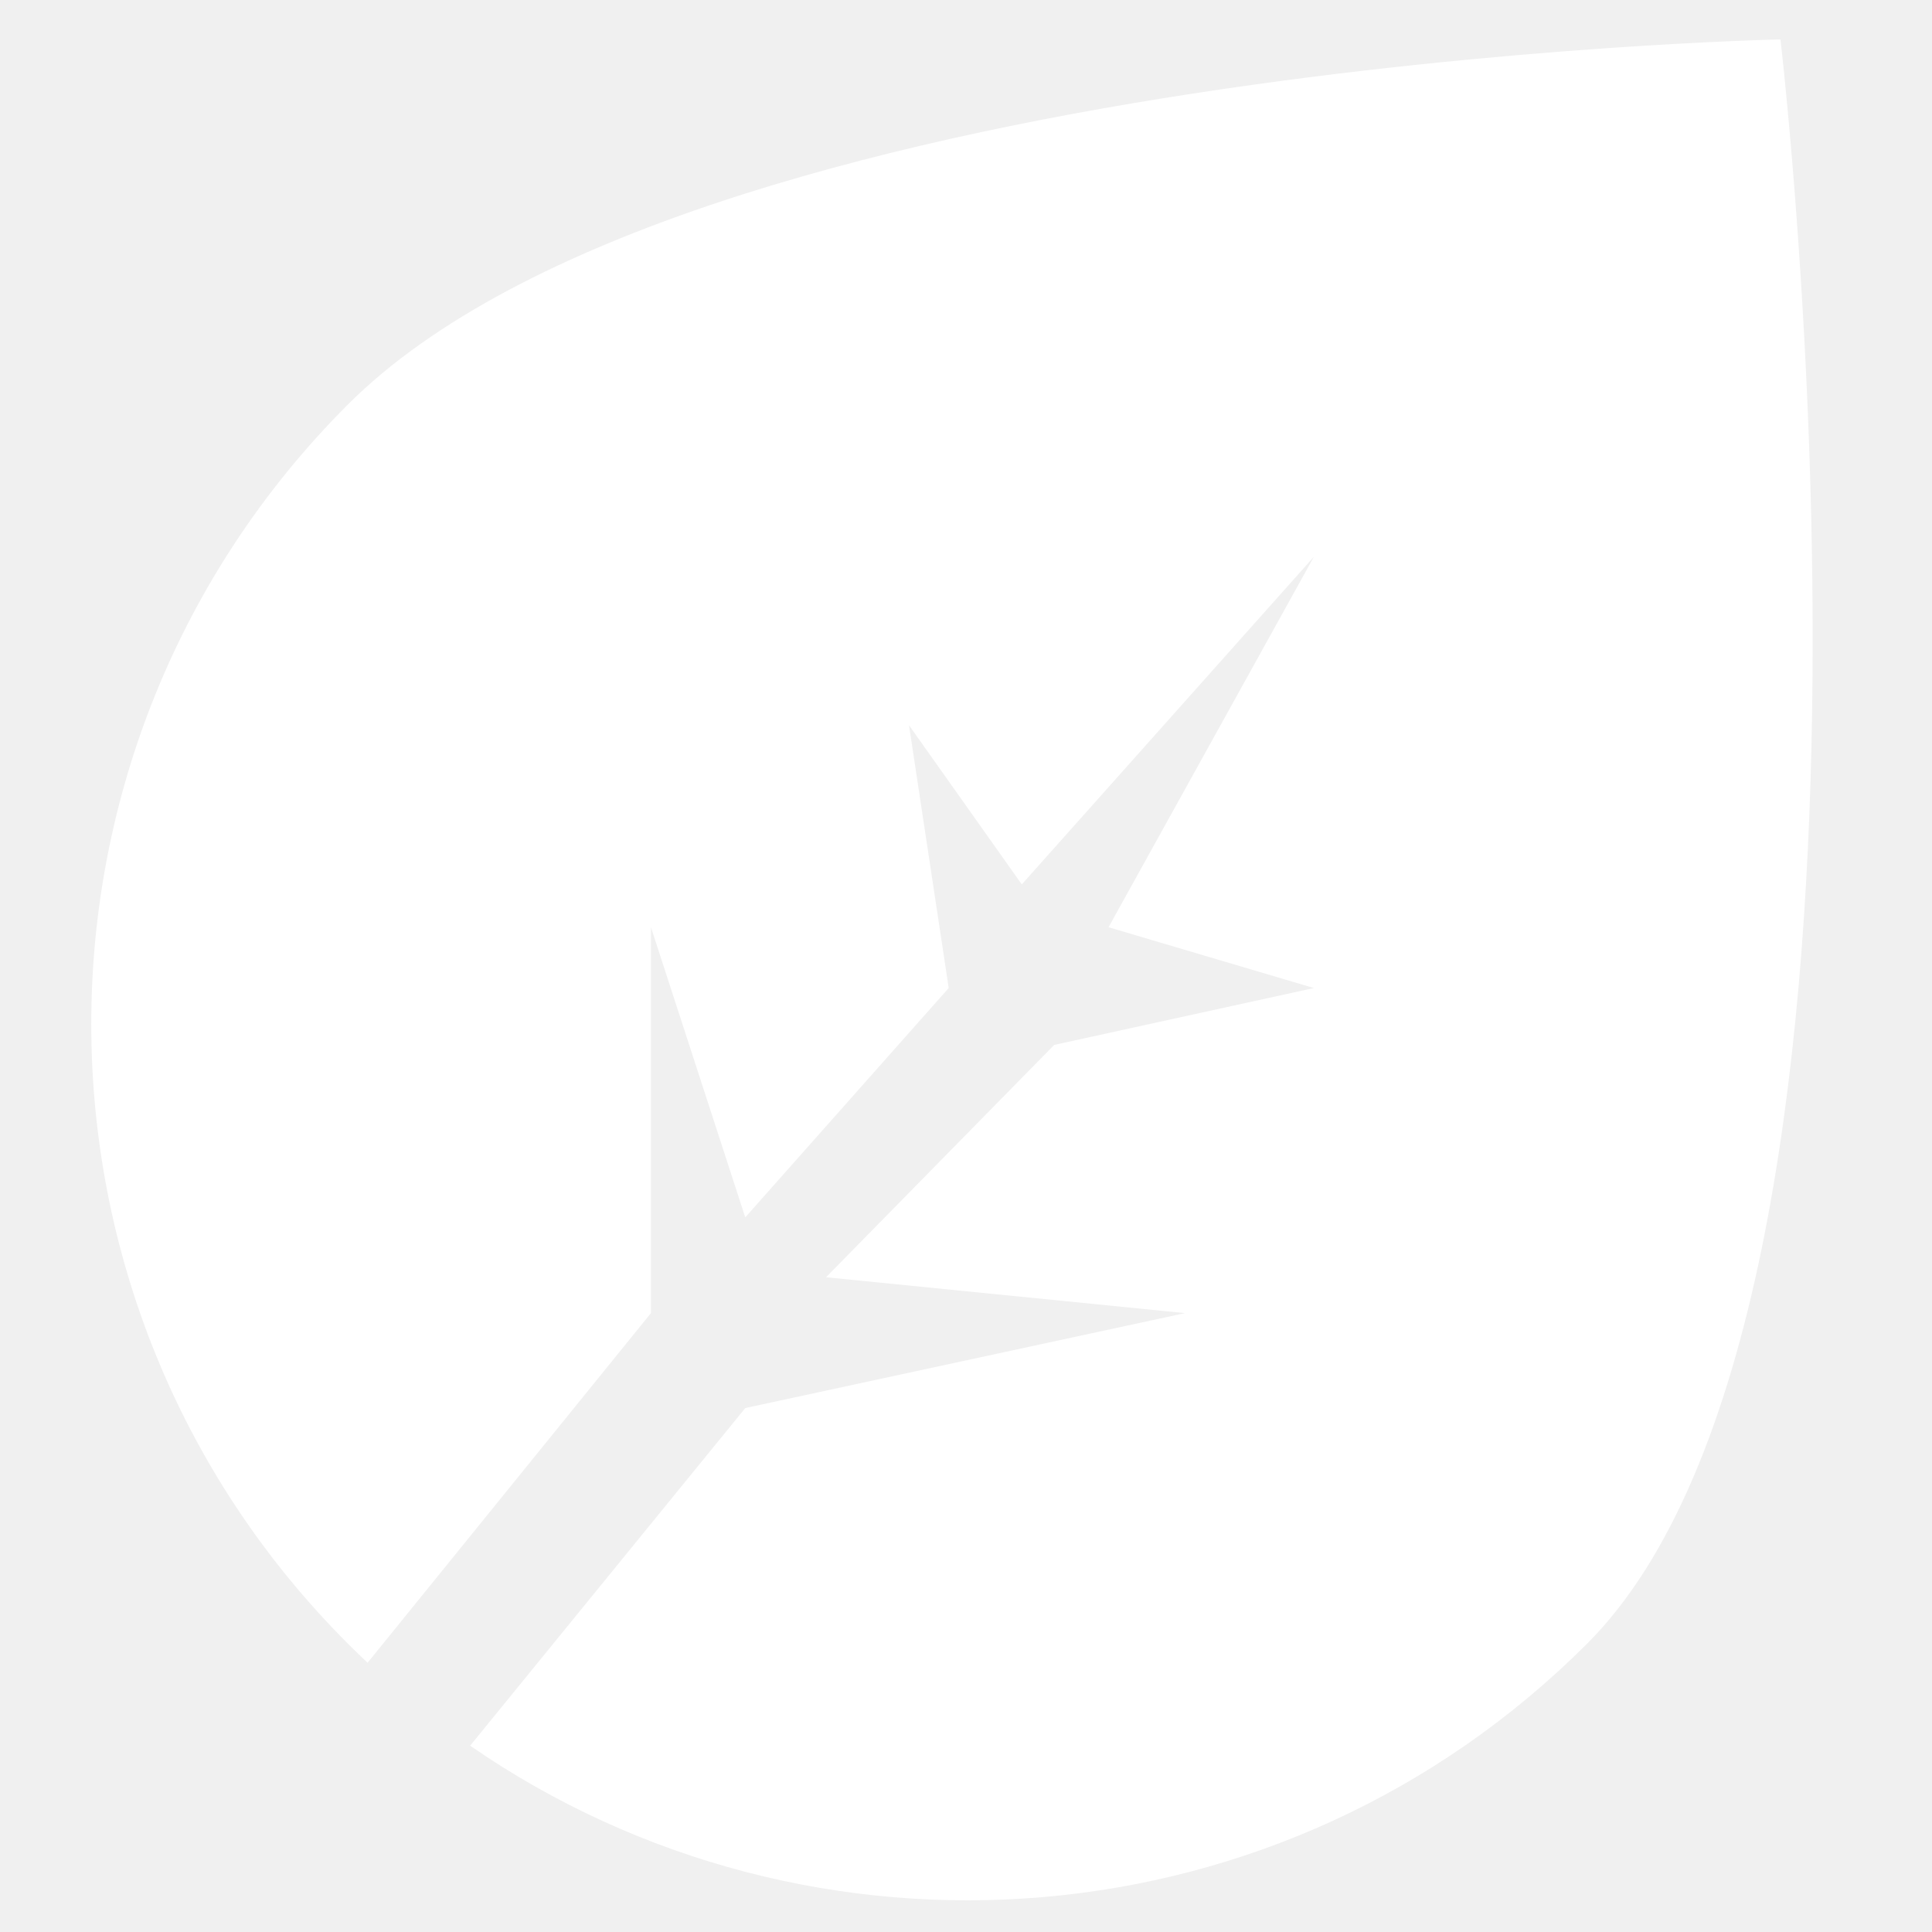
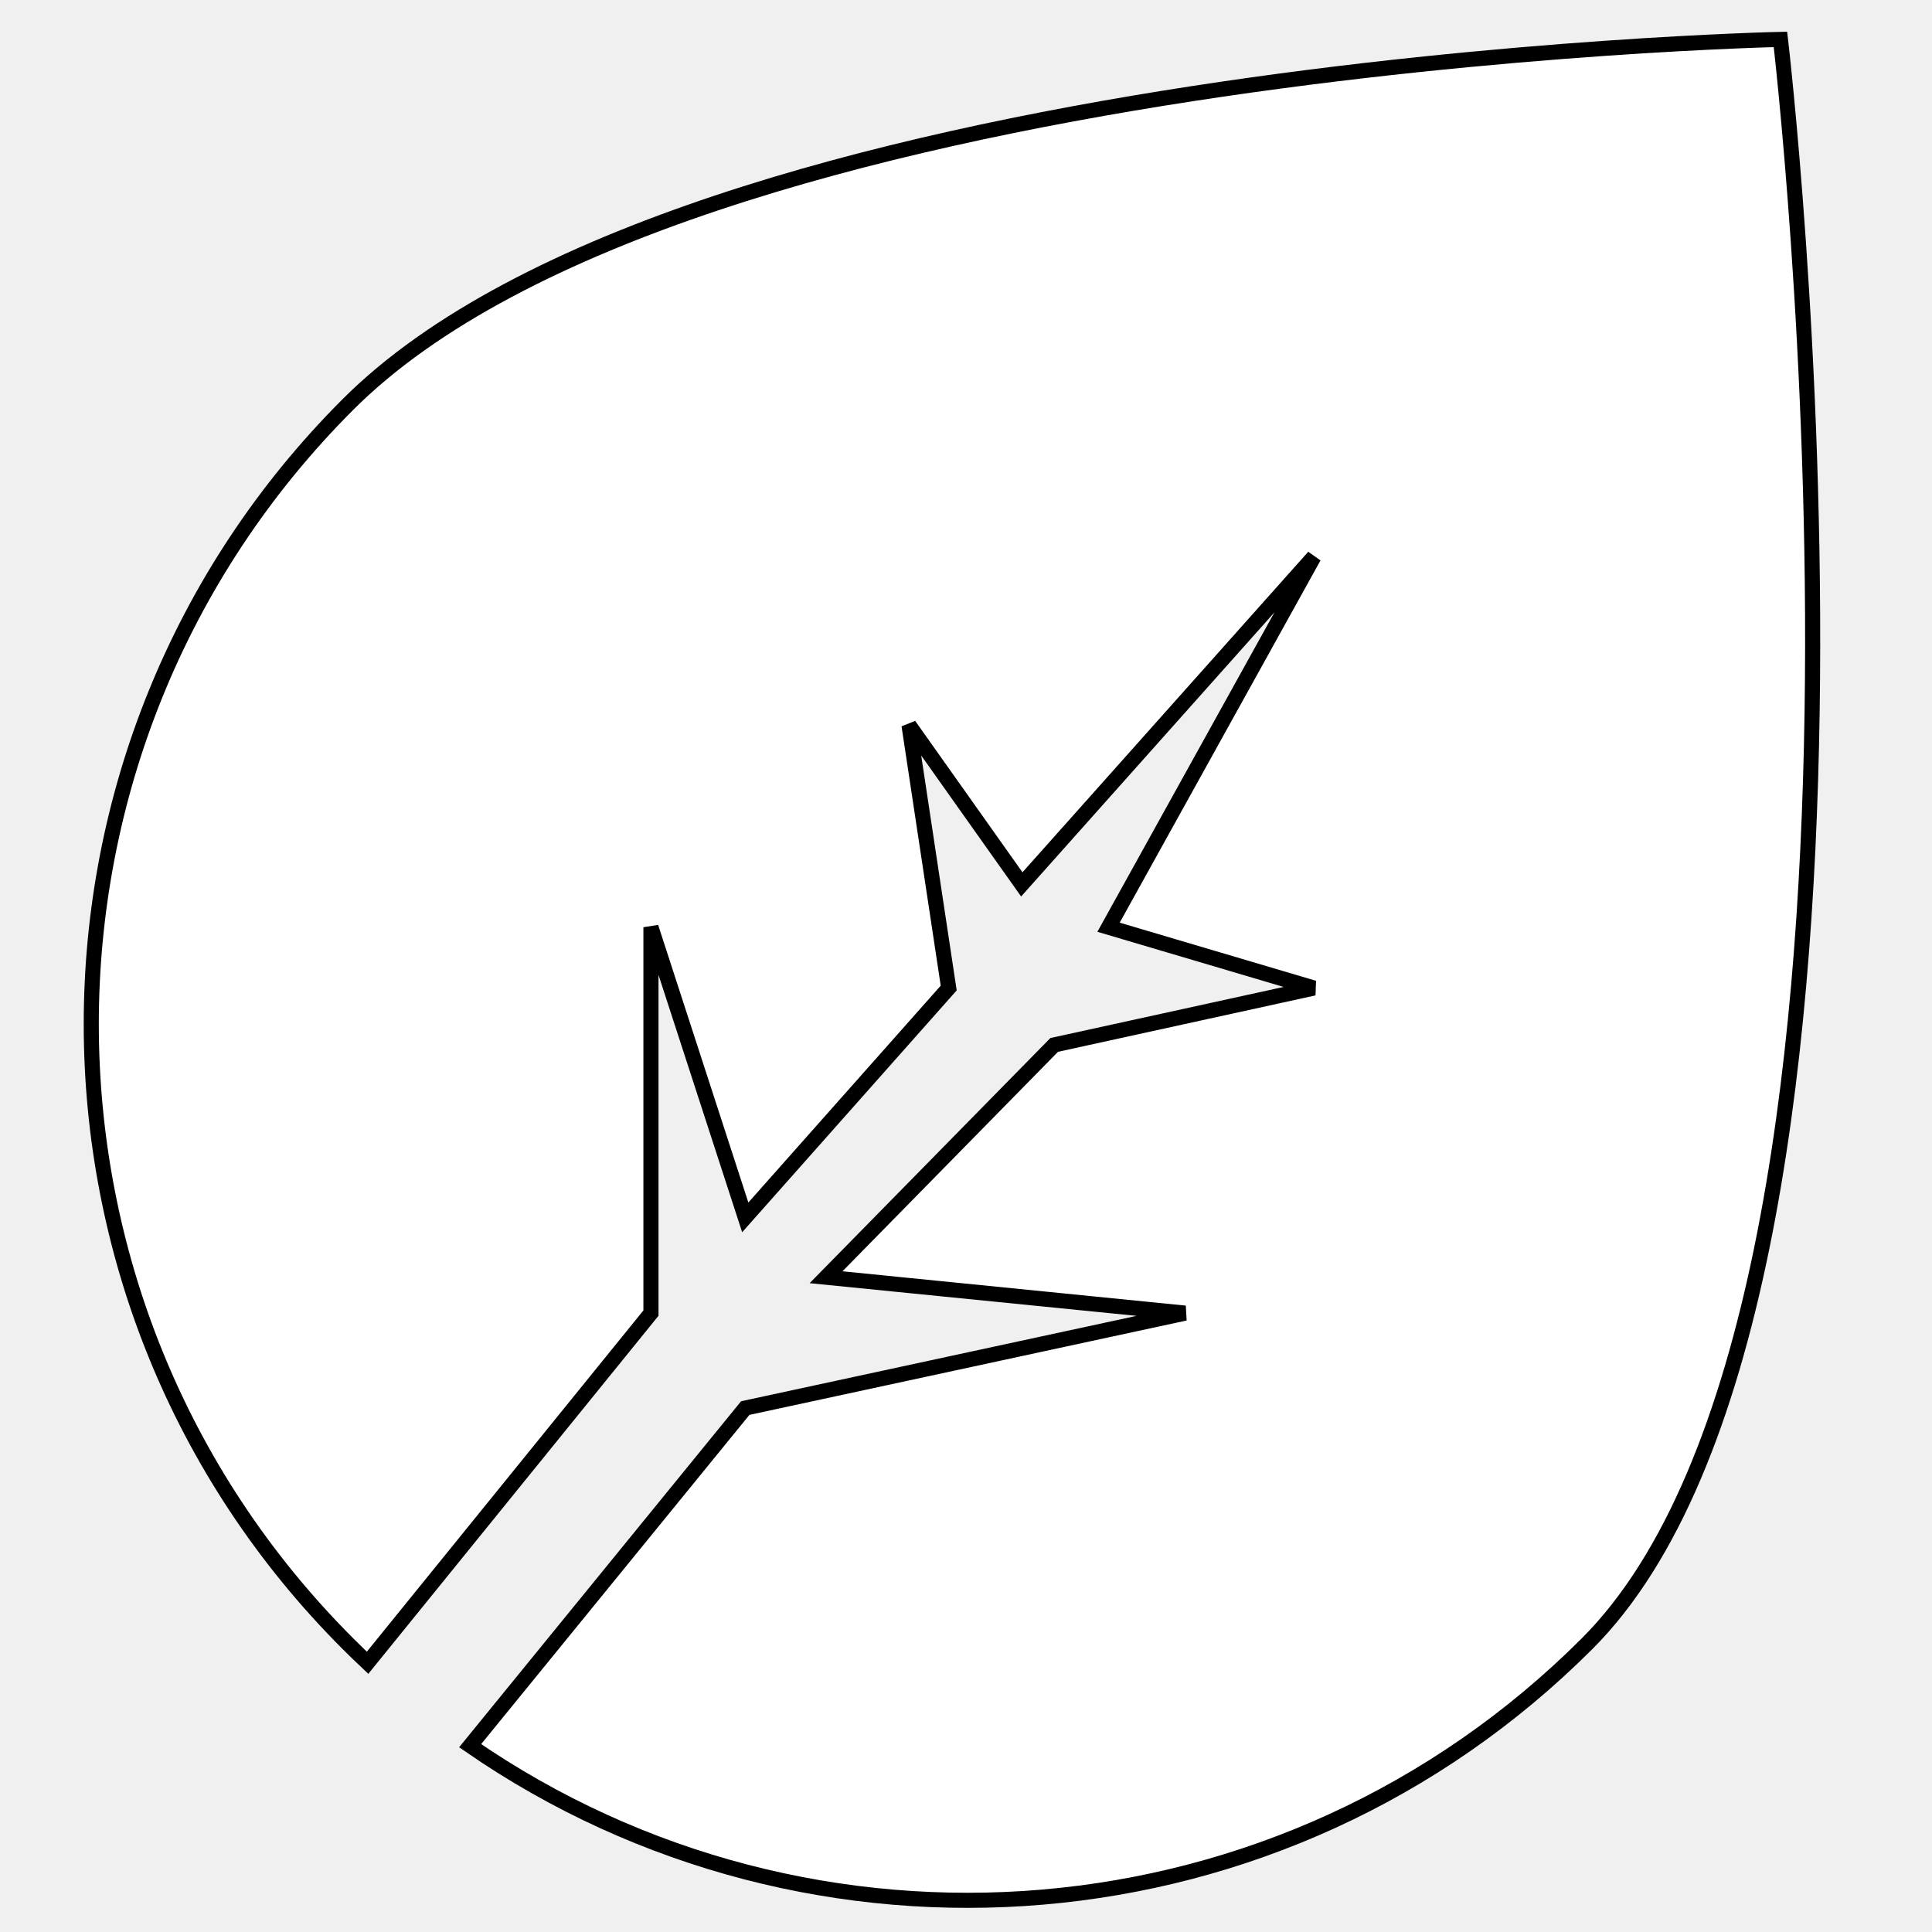
<svg xmlns="http://www.w3.org/2000/svg" fill="none" height="512" viewBox="0 0 512 512" width="512">
-   <path clip-rule="evenodd" d="m97.412 440.649c-1.757-1.653-3.495-3.338-5.213-5.056-90.685-90.684-90.685-237.713 0-328.397 90.684-90.685 379.64-96.752 379.64-96.752s39.442 334.465-51.242 425.149c-80.54 80.54-205.522 89.55-296.005 27.031l72.908-89.471 116.55-25.163-95.139-9.511 60.462-61.562 68.824-15.077-54.422-16.117 54.422-98.176-77.41 86.828-29.893-42.183 10.523 69.648-53.917 60.782-24.993-76.9v102.268z" fill="#fff" fill-rule="evenodd" />
+   <path clip-rule="evenodd" d="m97.412 440.649c-1.757-1.653-3.495-3.338-5.213-5.056-90.685-90.684-90.685-237.713 0-328.397 90.684-90.685 379.64-96.752 379.64-96.752s39.442 334.465-51.242 425.149c-80.54 80.54-205.522 89.55-296.005 27.031l72.908-89.471 116.55-25.163-95.139-9.511 60.462-61.562 68.824-15.077-54.422-16.117 54.422-98.176-77.41 86.828-29.893-42.183 10.523 69.648-53.917 60.782-24.993-76.9v102.268z" fill="#fff" fill-rule="evenodd" stroke="black" stroke-width="4" />
</svg>
